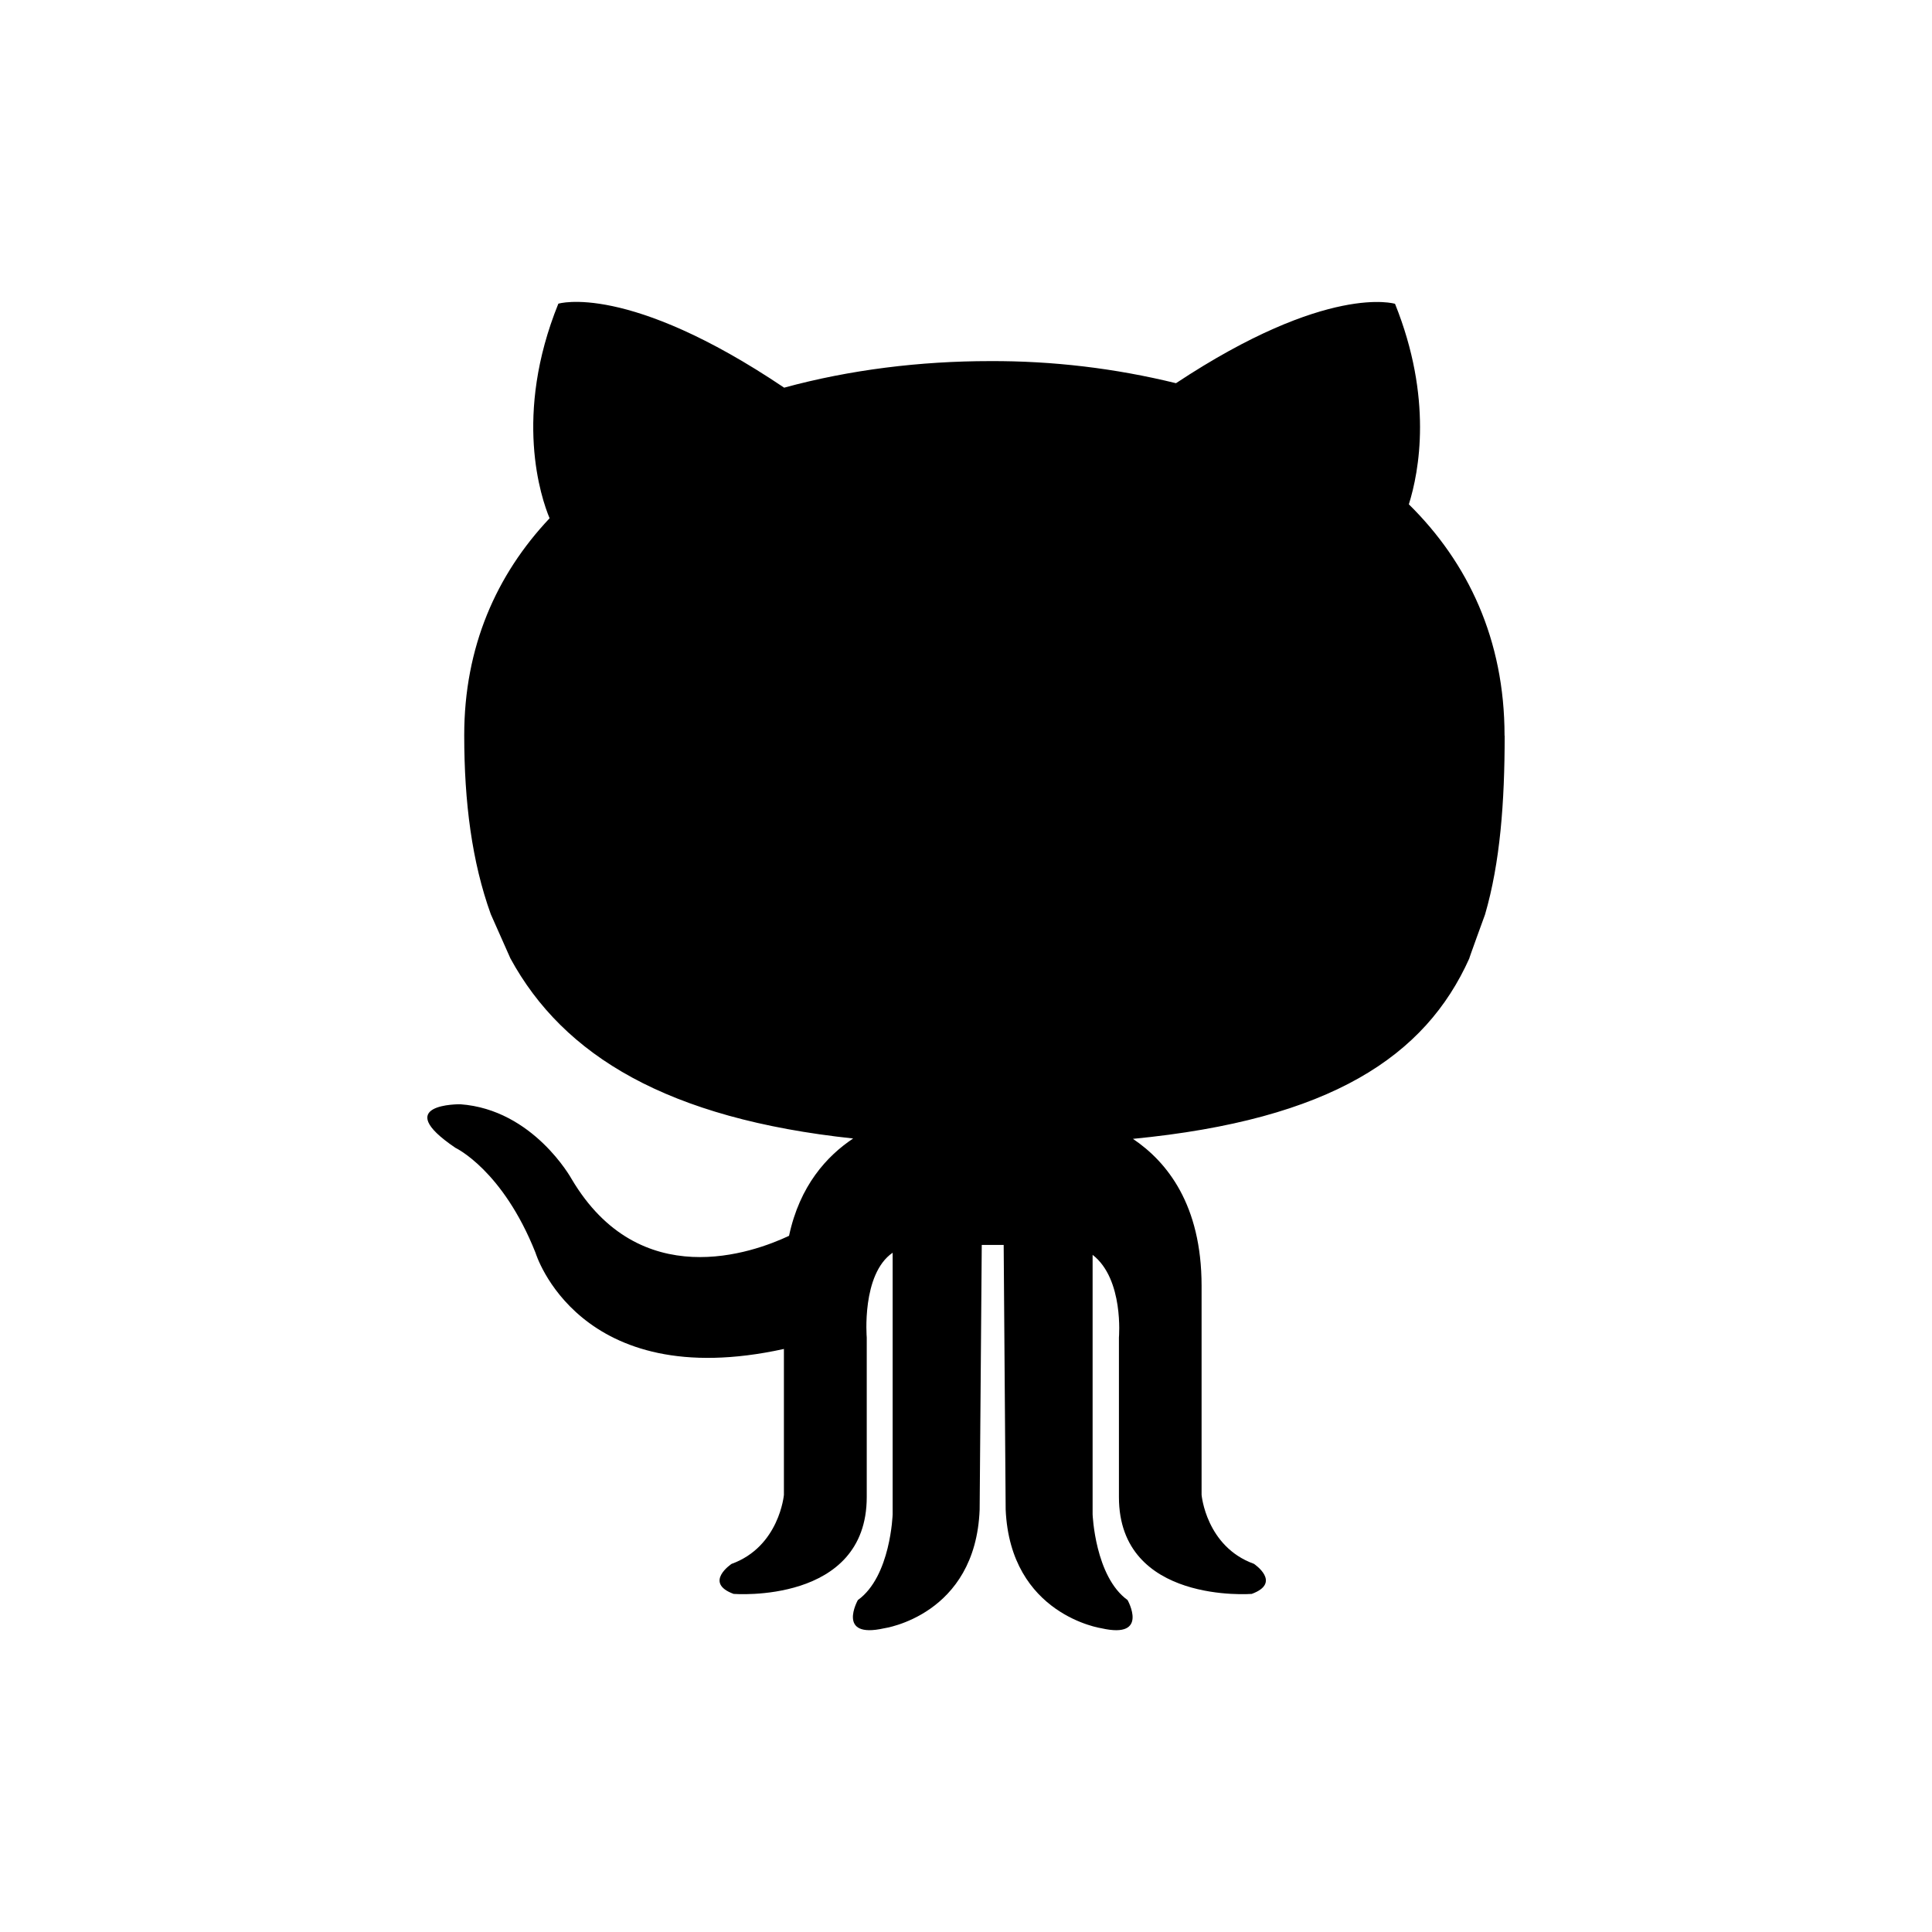
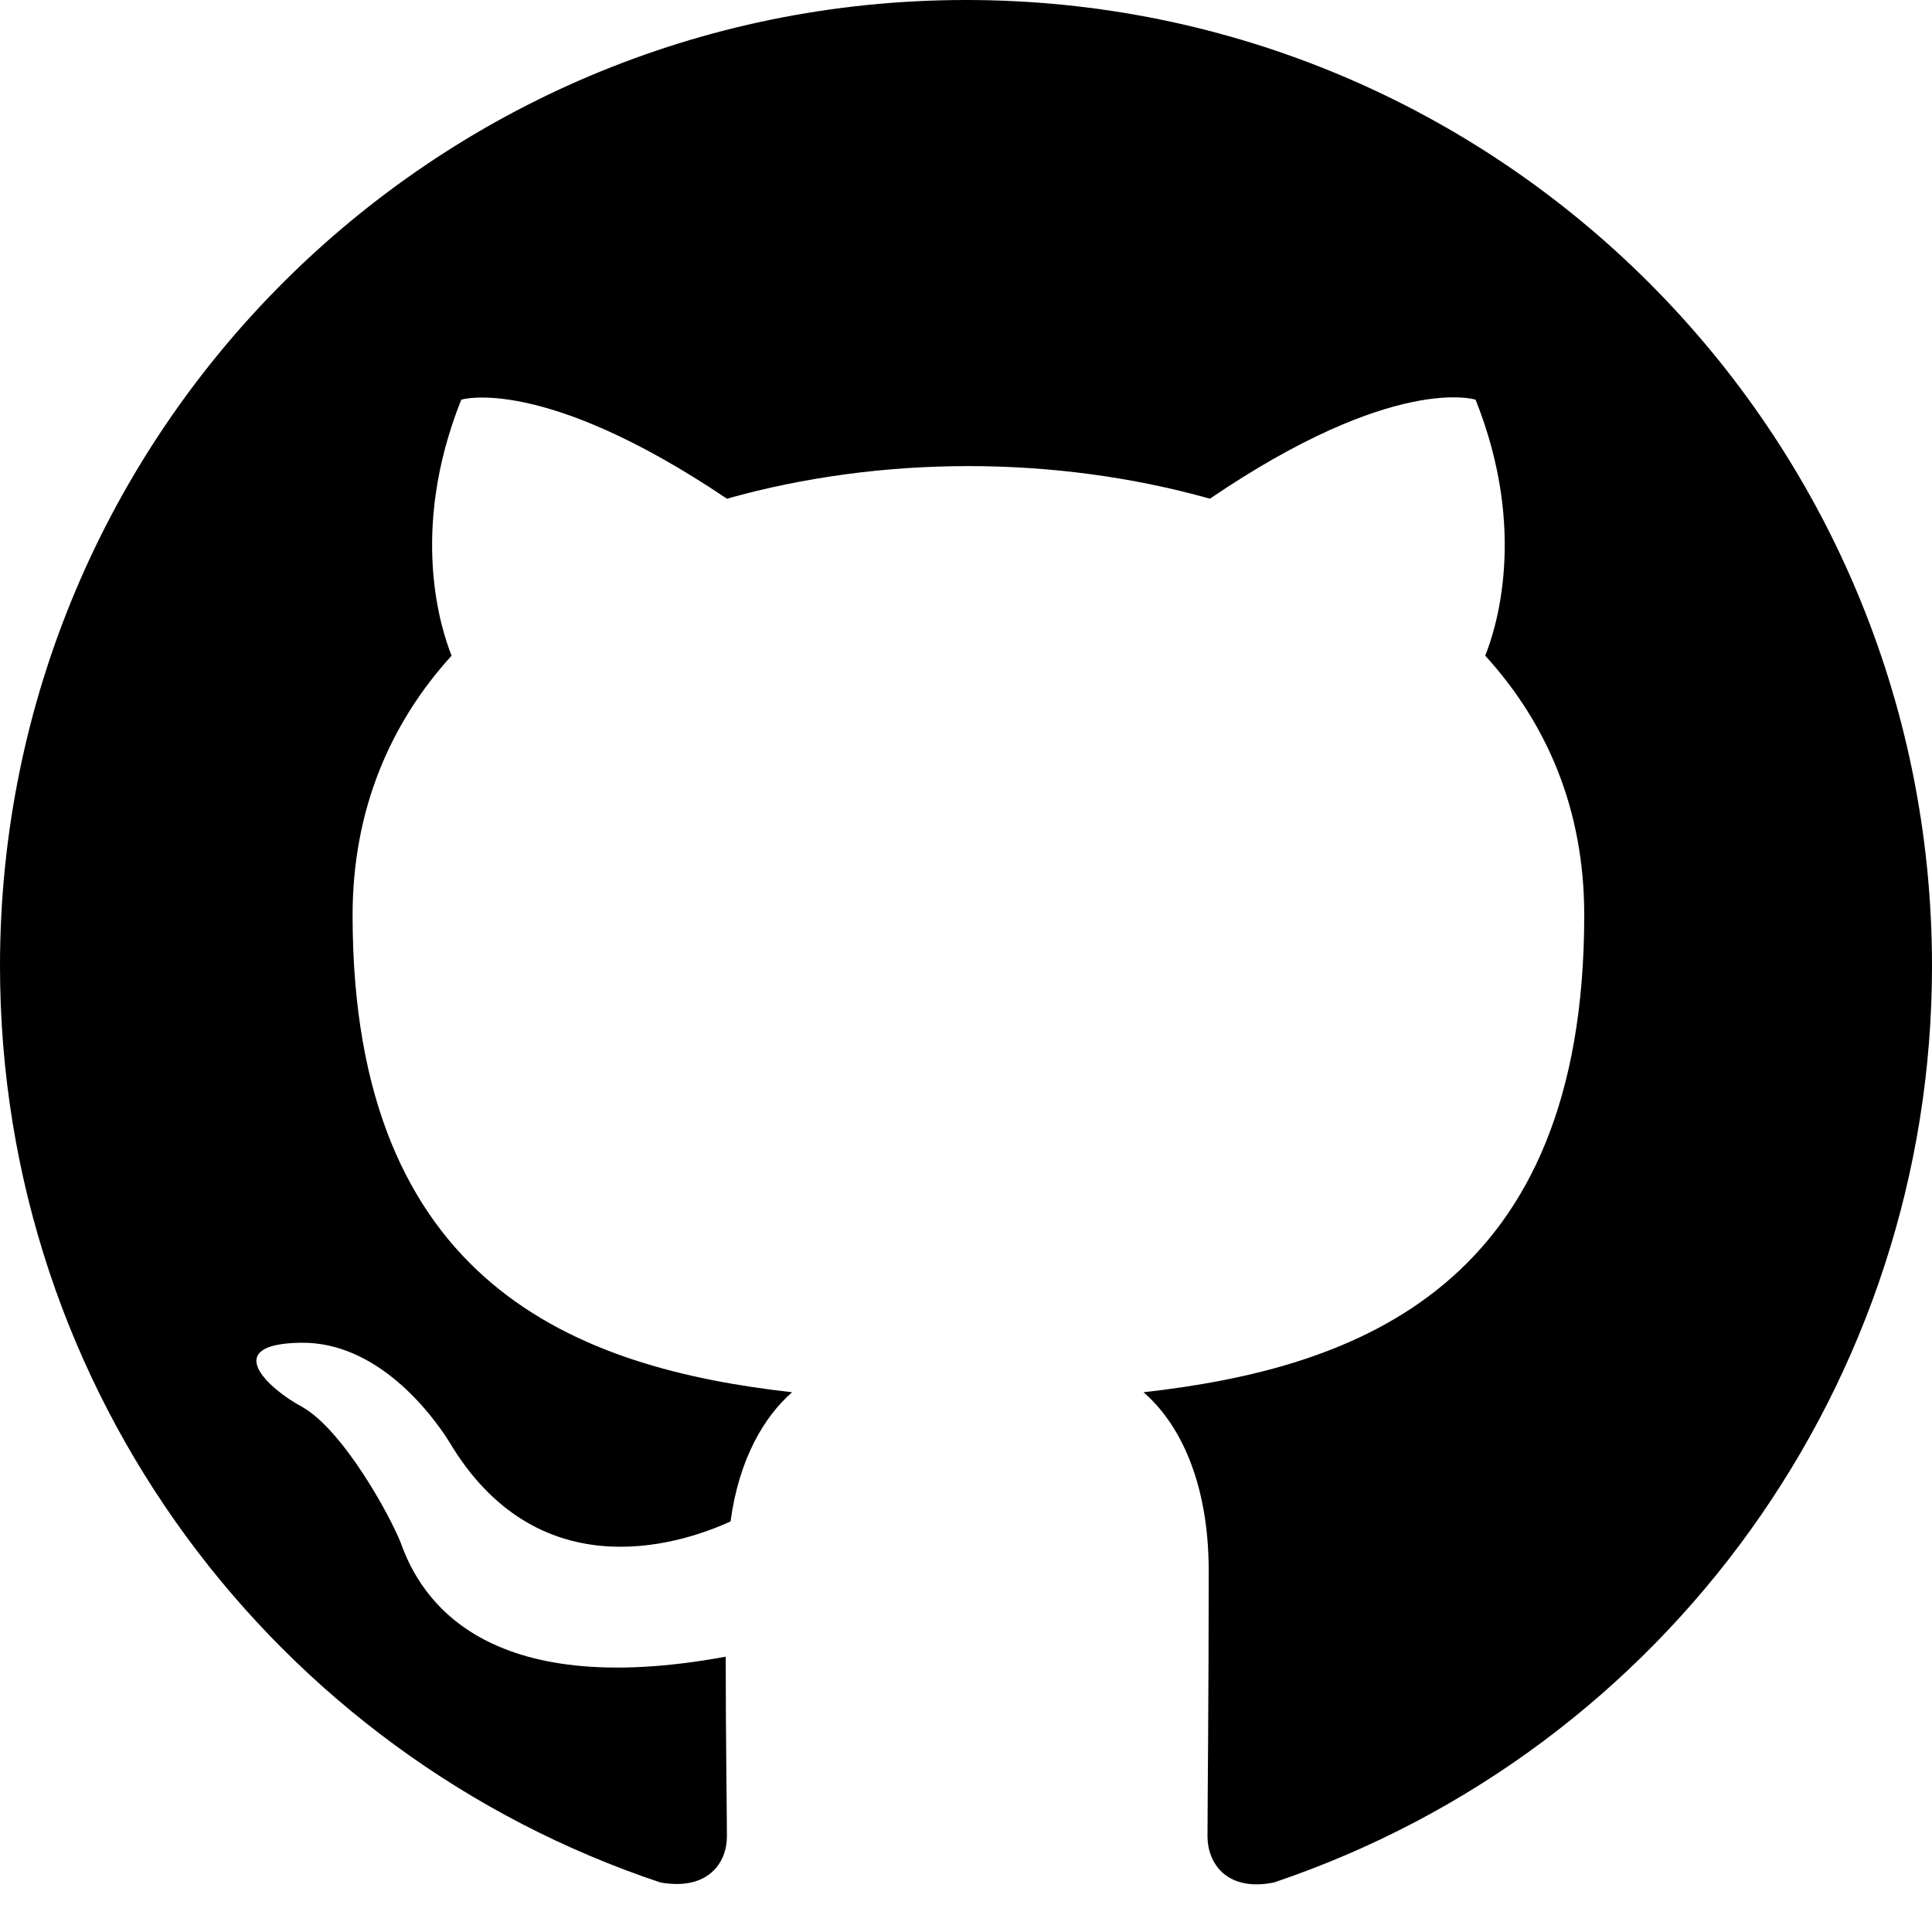
- <svg xmlns="http://www.w3.org/2000/svg" fill="#000000" width="800px" height="800px" viewBox="0 0 32 32">
-   <path d="M24.92 12.183c0-1.586-.604-2.864-1.585-3.83.172-.547.398-1.763-.229-3.321 0 0-1.114-.348-3.628 1.315a12.695 12.695 0 0 0-3.081-.366c-1.154 0-2.322.143-3.409.44-2.596-1.747-3.74-1.391-3.74-1.391-.748 1.847-.287 3.215-.145 3.554-.883.936-1.414 2.133-1.414 3.594 0 1.111.128 2.099.44 2.964l.325.732c.879 1.614 2.606 2.655 5.677 2.983-.434.289-.885.779-1.062 1.612-.594.28-2.475.966-3.603-.944 0 0-.633-1.148-1.842-1.235 0 0-1.174-.017-.08.722 0 0 .782.367 1.326 1.738 0 0 .705 2.342 4.114 1.593v2.417s-.076.857-.867 1.143c0 0-.469.312.034.497 0 0 2.205.174 2.205-1.604v-2.643s-.09-1.047.429-1.404v4.332s-.032 1.031-.576 1.421c0 0-.362.646.433.468 0 0 1.517-.211 1.584-1.967l.035-4.383h.363l.033 4.383c.076 1.748 1.59 1.967 1.59 1.967.793.179.429-.468.429-.468-.54-.389-.579-1.421-.579-1.421v-4.297c.52.402.436 1.369.436 1.369v2.643c0 1.777 2.2 1.604 2.2 1.604.505-.186.036-.498.036-.498-.793-.286-.867-1.143-.867-1.143v-3.461c0-1.346-.574-2.056-1.137-2.435 3.277-.318 4.845-1.368 5.572-2.99-.015.027.26-.726.26-.726.25-.859.325-1.855.325-2.963h-.002z" />
+ <svg xmlns="http://www.w3.org/2000/svg" width="16" height="16" fill="currentColor" class="bi bi-github" viewBox="0 0 16 16">
+   <path d="M8 0C3.58 0 0 3.58 0 8c0 3.54 2.29 6.53 5.47 7.59.4.07.55-.17.55-.38 0-.19-.01-.82-.01-1.49-2.01.37-2.53-.49-2.69-.94-.09-.23-.48-.94-.82-1.13-.28-.15-.68-.52-.01-.53.63-.01 1.08.58 1.23.82.72 1.21 1.87.87 2.33.66.07-.52.28-.87.51-1.07-1.78-.2-3.64-.89-3.64-3.95 0-.87.31-1.59.82-2.15-.08-.2-.36-1.02.08-2.12 0 0 .67-.21 2.2.82.64-.18 1.32-.27 2-.27s1.36.09 2 .27c1.53-1.04 2.2-.82 2.2-.82.44 1.1.16 1.92.08 2.12.51.56.82 1.27.82 2.15 0 3.07-1.87 3.75-3.65 3.95.29.25.54.73.54 1.48 0 1.07-.01 1.93-.01 2.2 0 .21.15.46.55.38A8.01 8.01 0 0 0 16 8c0-4.42-3.58-8-8-8" />
</svg>
